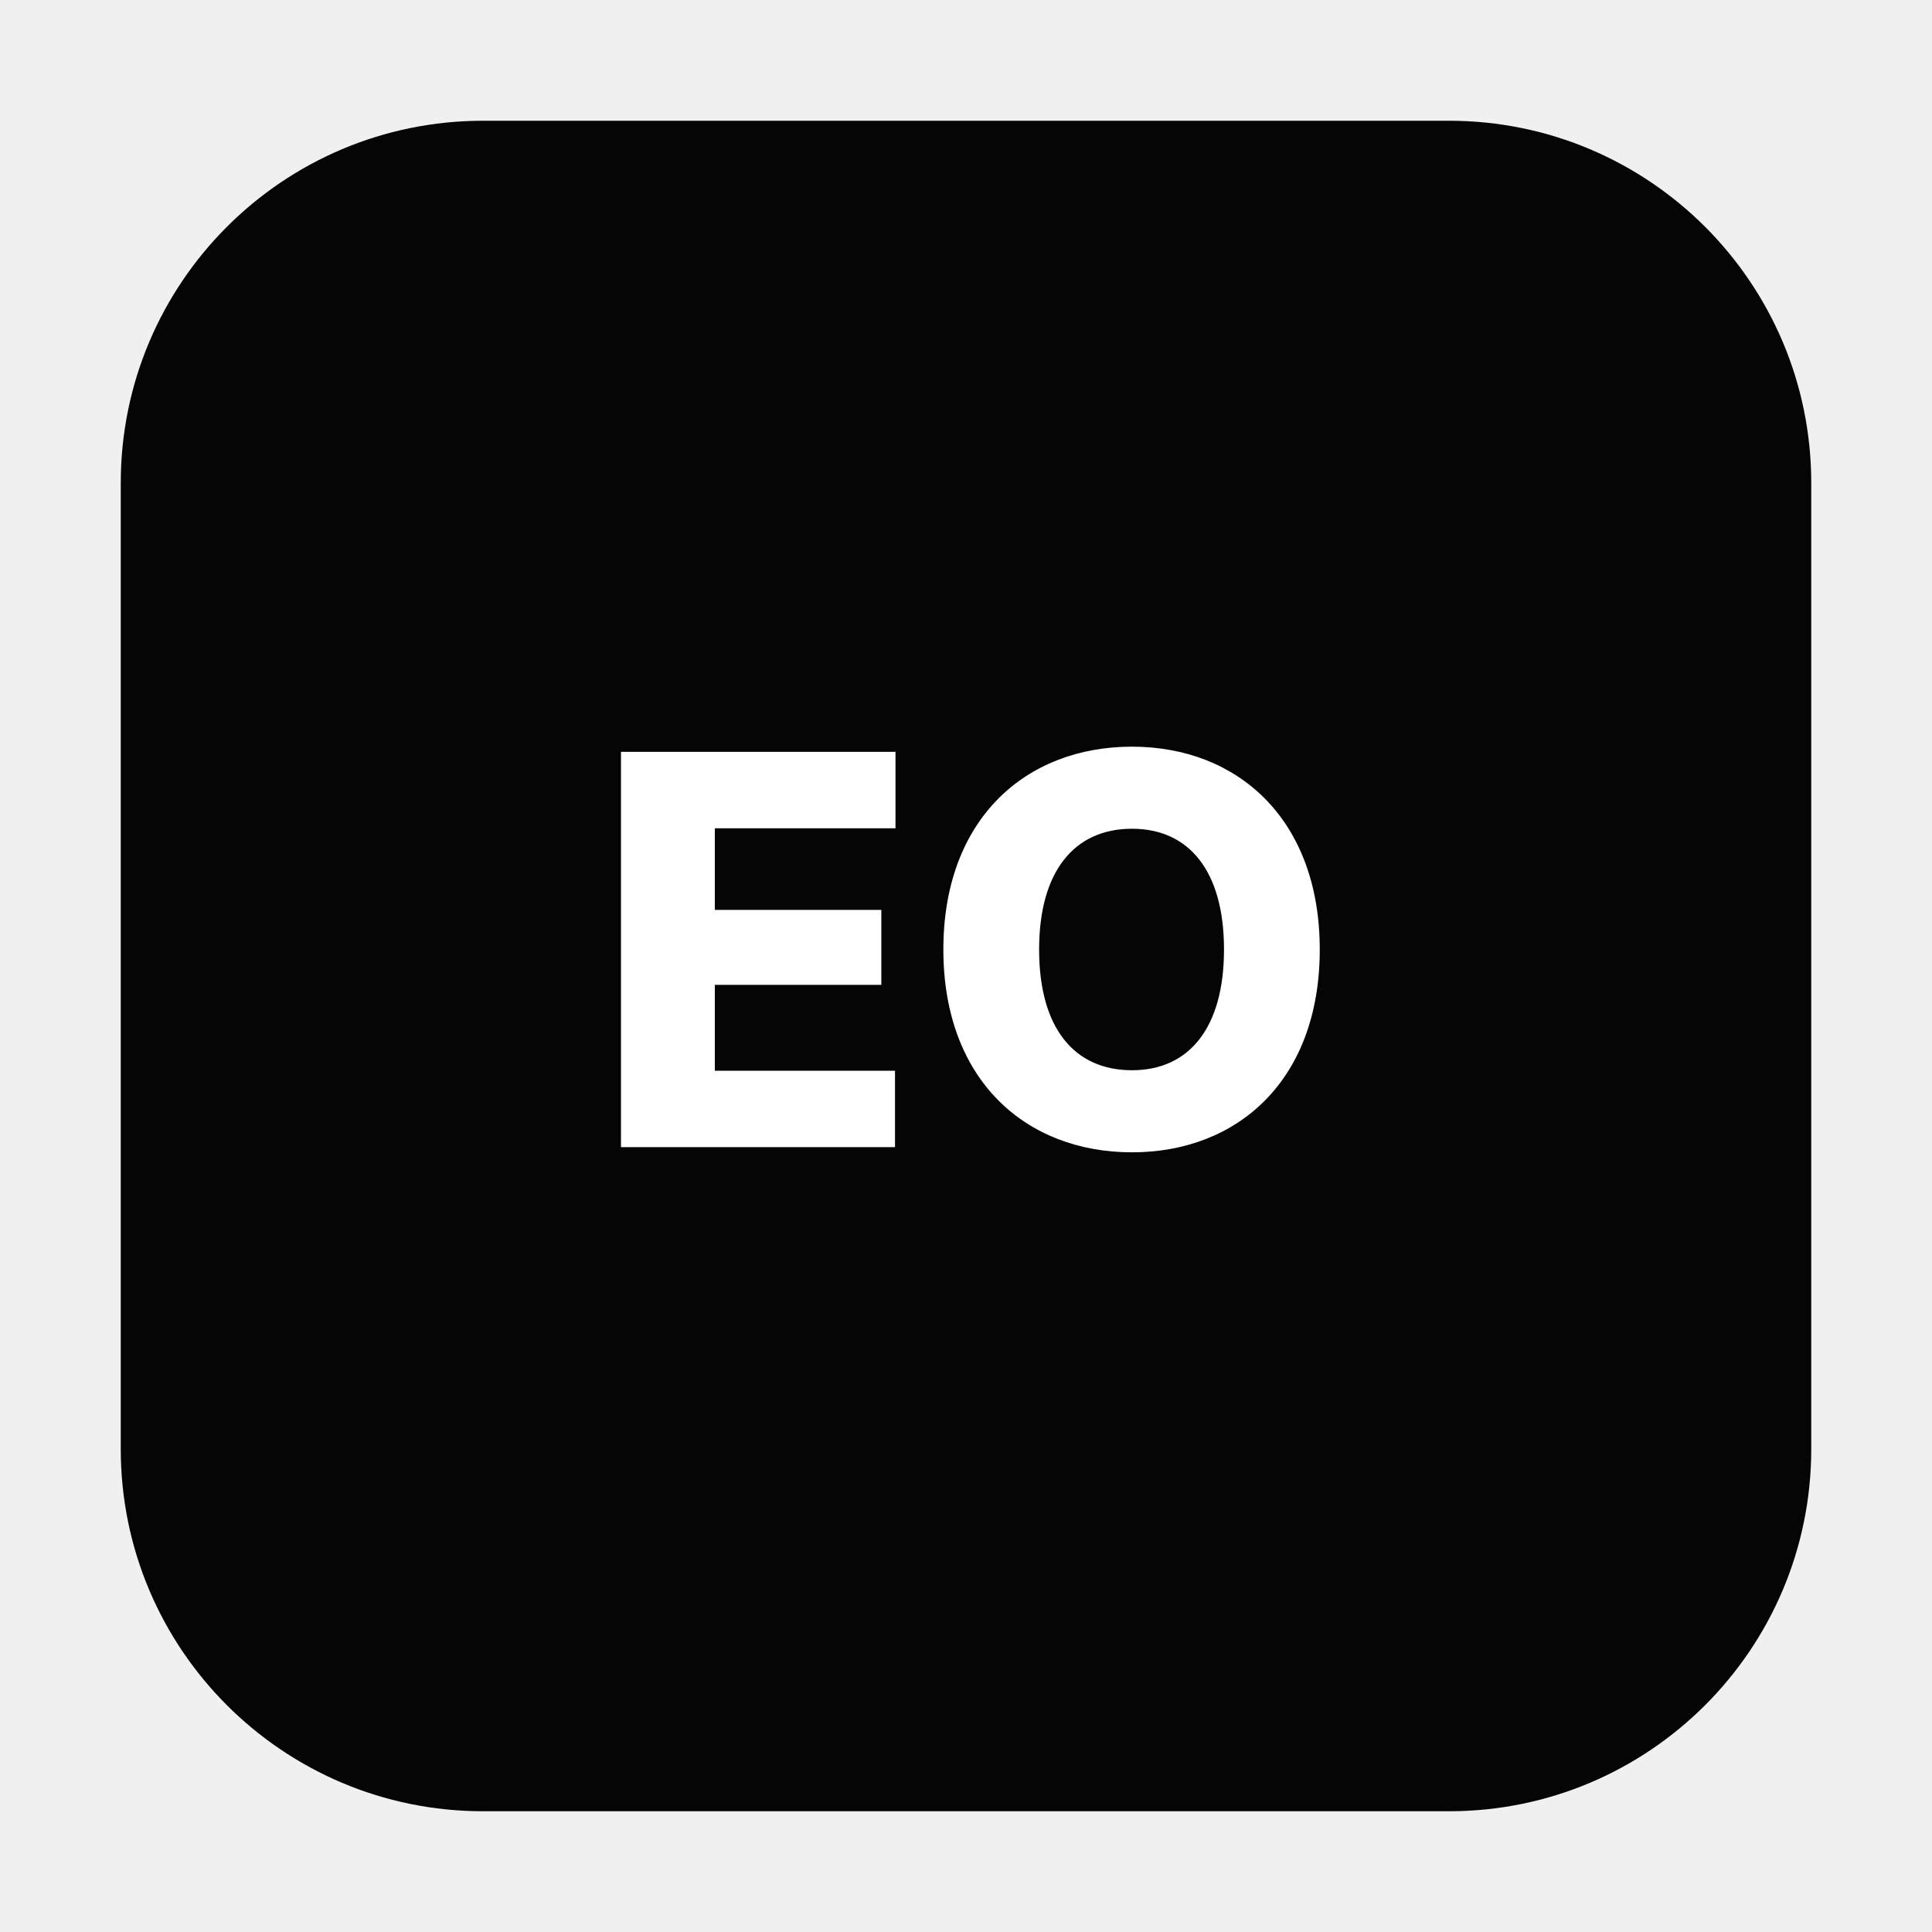
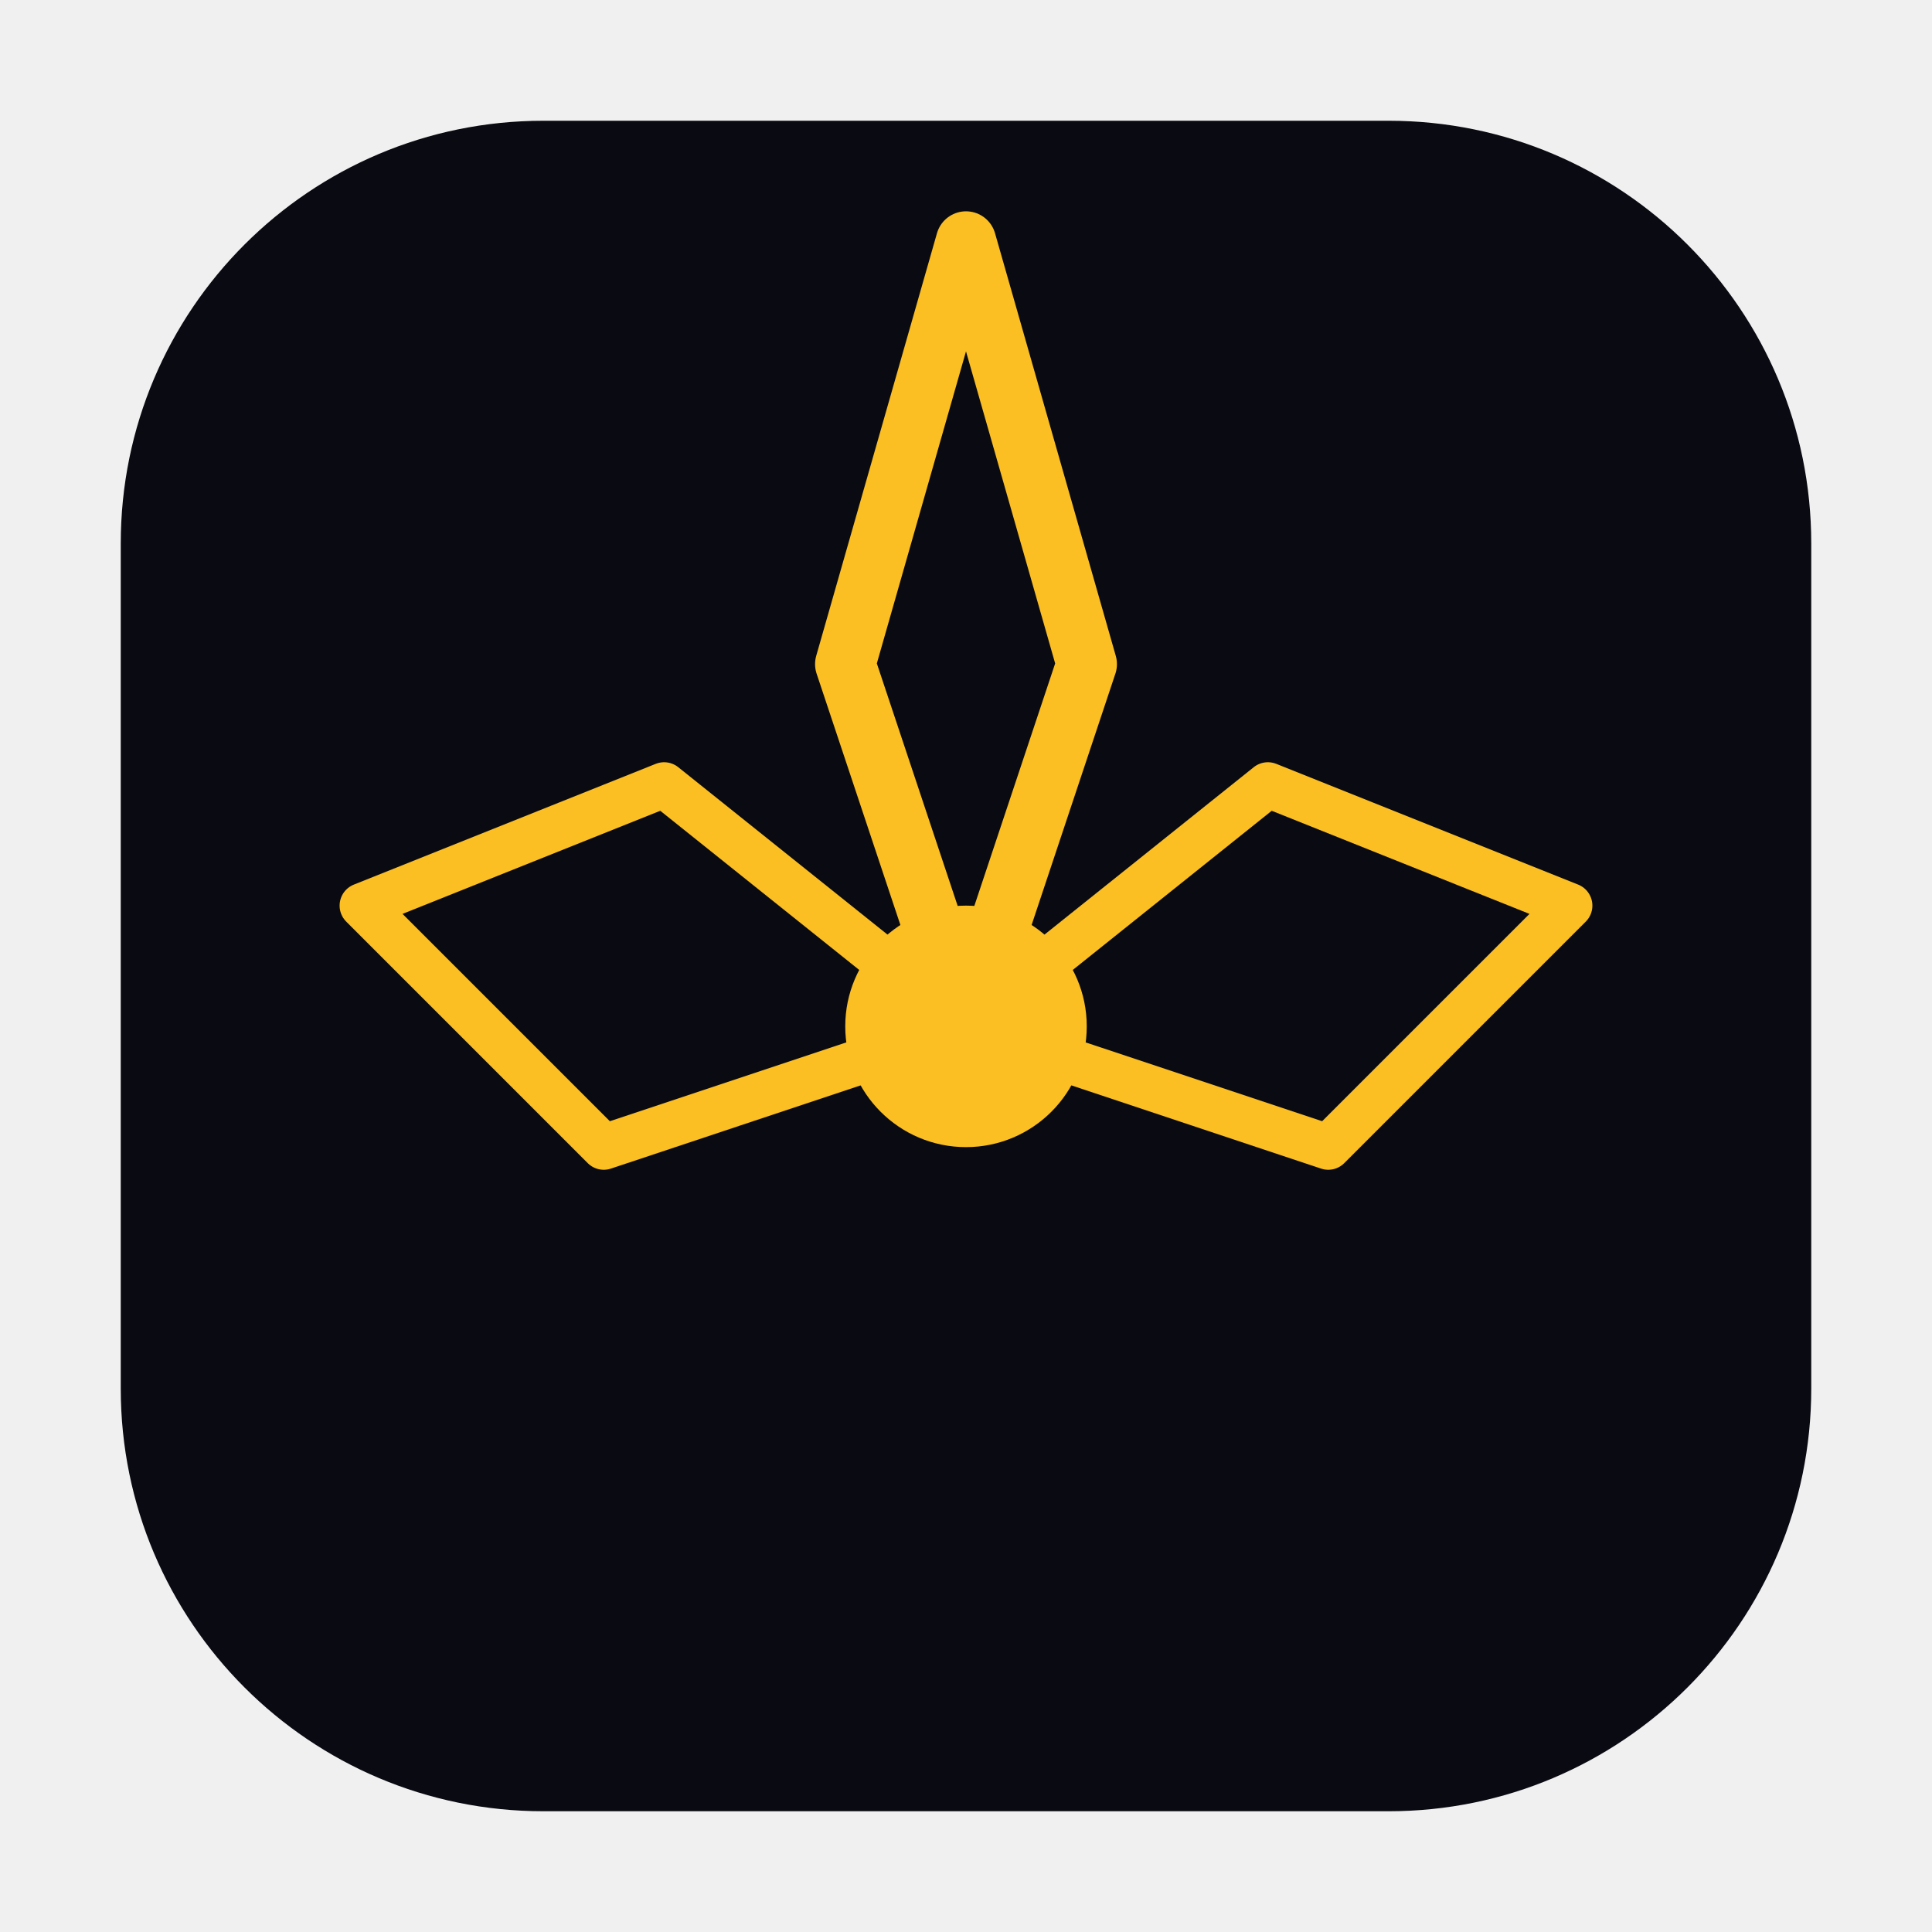
<svg xmlns="http://www.w3.org/2000/svg" viewBox="0 0 64 64">
-   <rect x="4" y="4" width="56" height="56" rx="12" fill="#050505" />
-   <text x="32" y="38" fill="#ffffff" font-family="Inter, Arial, sans-serif" font-size="18" font-weight="800" text-anchor="middle">EO</text>
+   <defs>
+     <linearGradient id="g" x1="0" y1="0" x2="64" y2="64">
+       <stop offset="0%" stop-color="#fbbf24" />
+       <stop offset="100%" stop-color="#f59e0b" />
+     </linearGradient>
+   </defs>
+   <rect x="4" y="4" width="56" height="56" rx="14" fill="#0a0a12" />
+   <polygon points="32,8 36,22 32,34 28,22" fill="none" stroke="url(#g)" stroke-width="2" stroke-linejoin="round" />
+   <polygon points="32,34 42,26 52,30 44,38" fill="none" stroke="url(#g)" stroke-width="1.5" stroke-linejoin="round" />
+   <polygon points="32,34 22,26 12,30 20,38" fill="none" stroke="url(#g)" stroke-width="1.5" stroke-linejoin="round" />
+   <circle cx="32" cy="34" r="4" fill="url(#g)" />
</svg>
